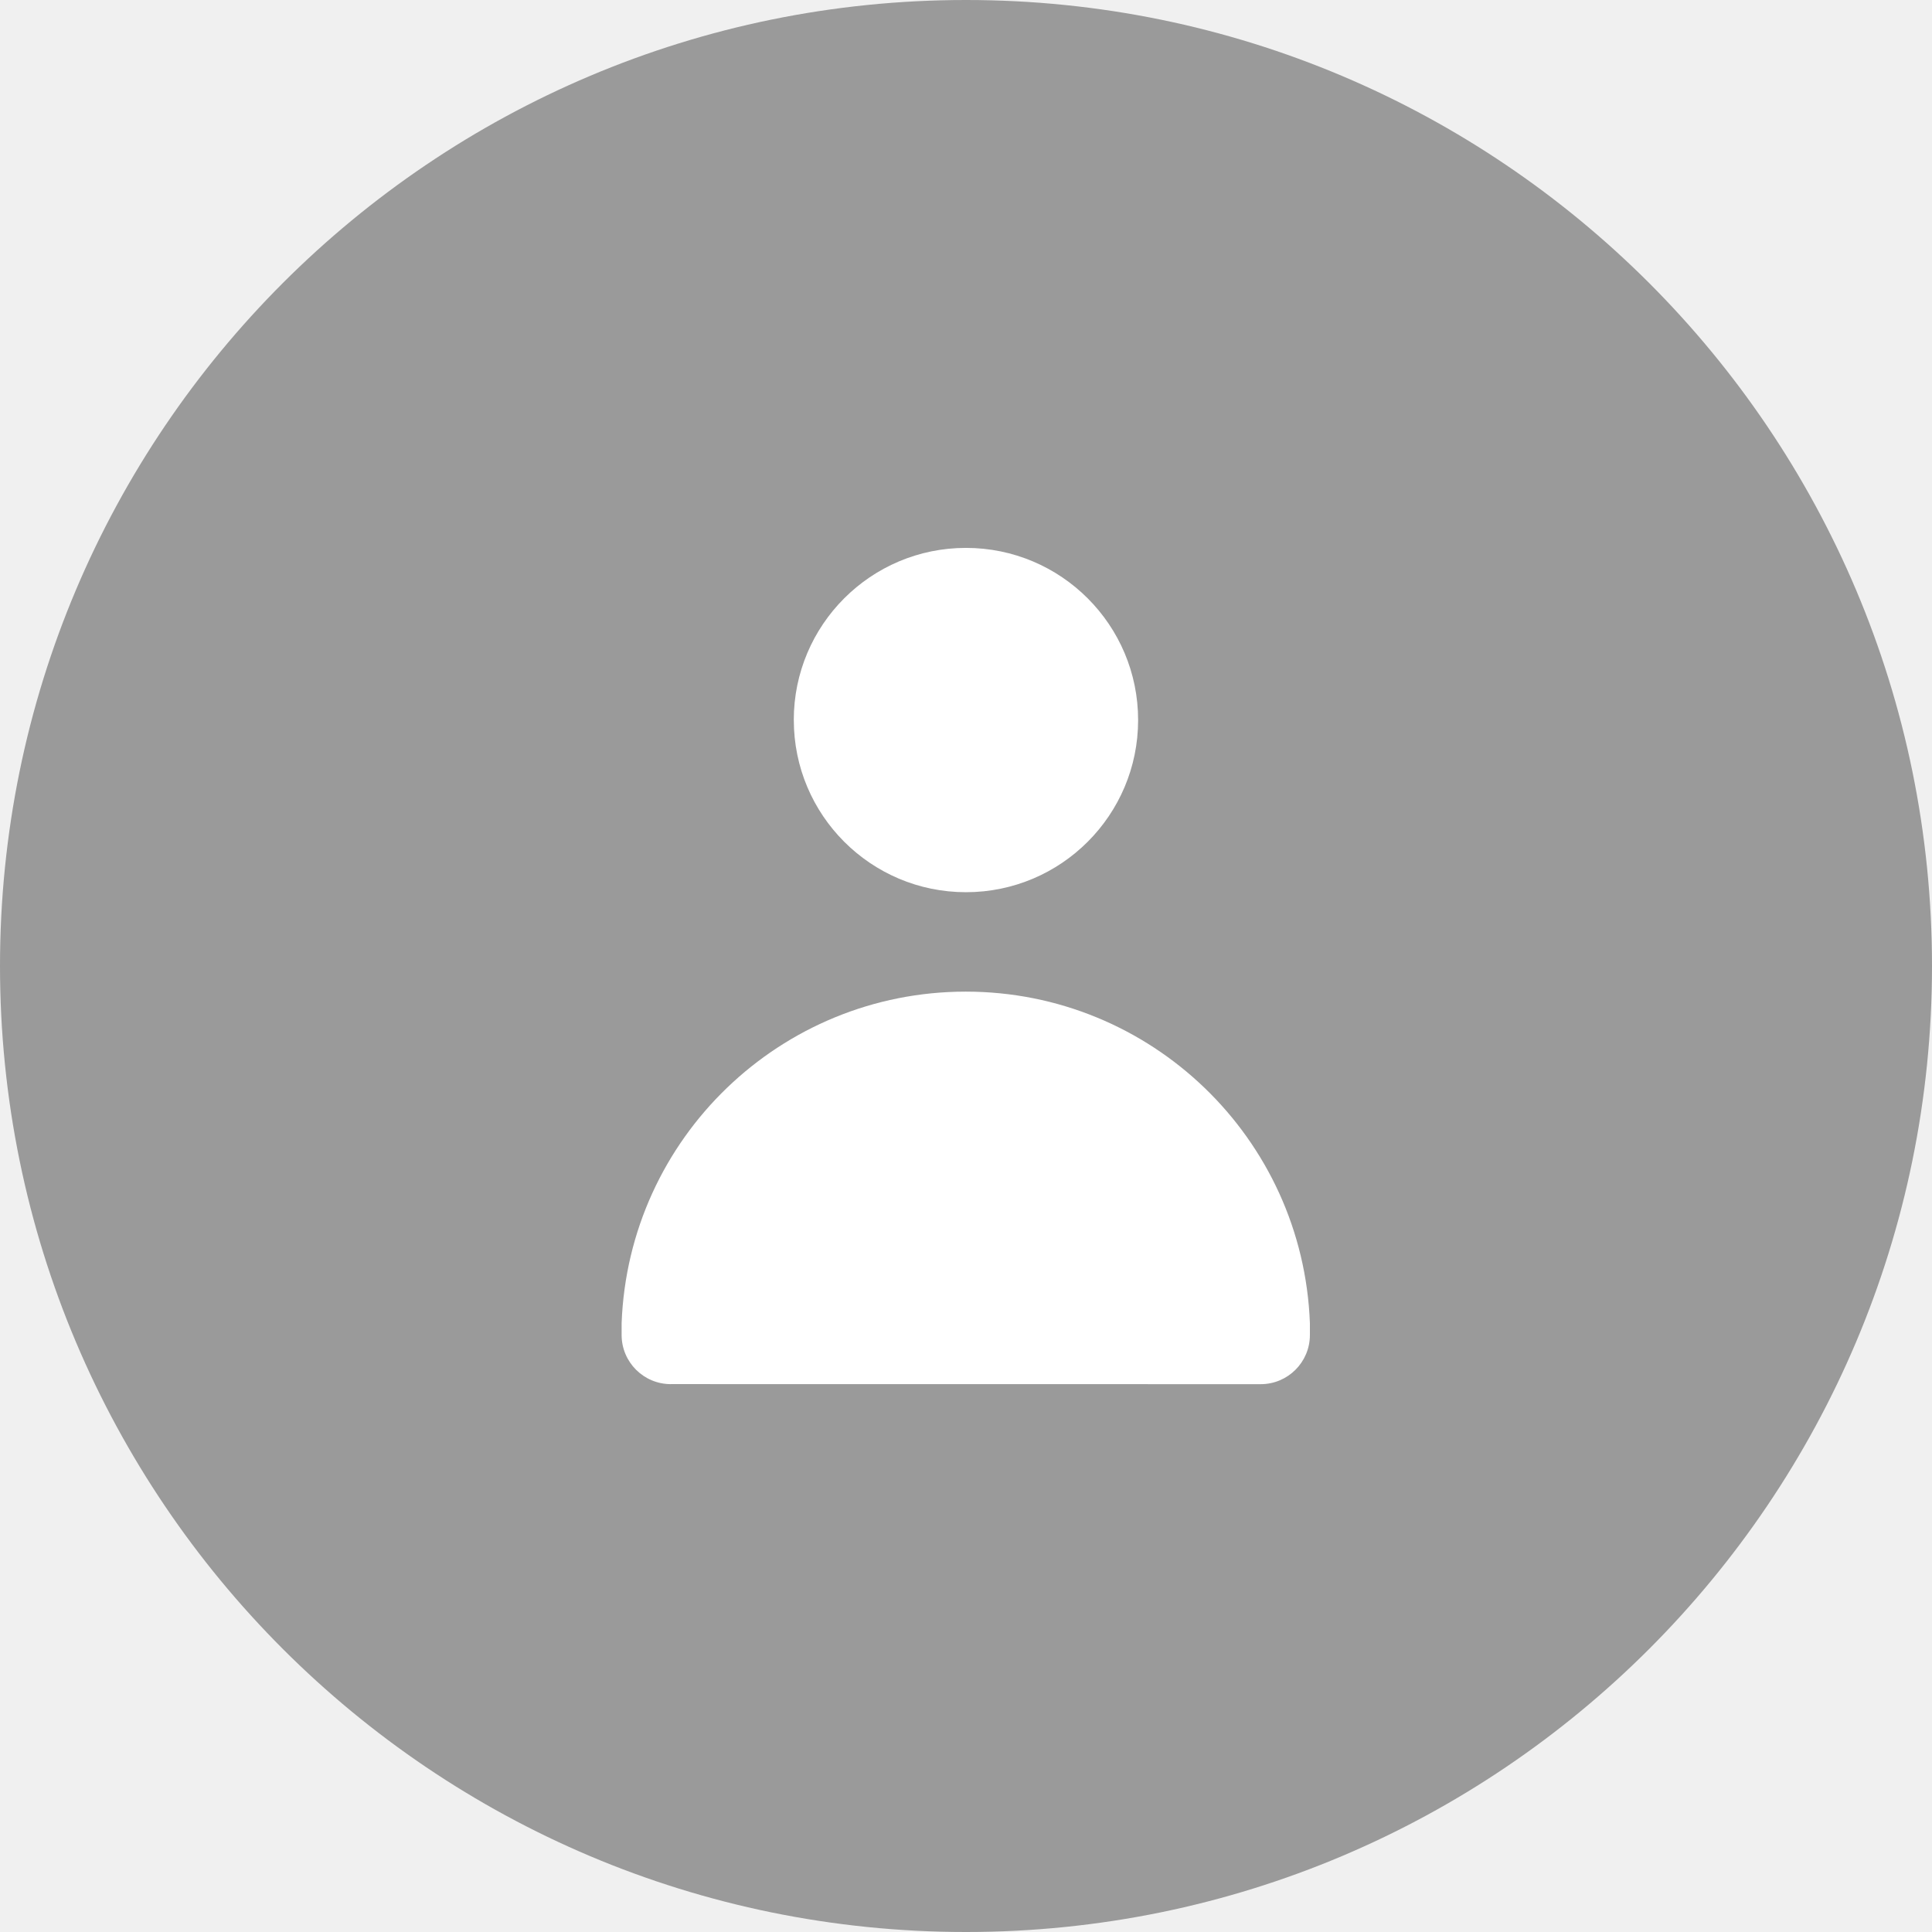
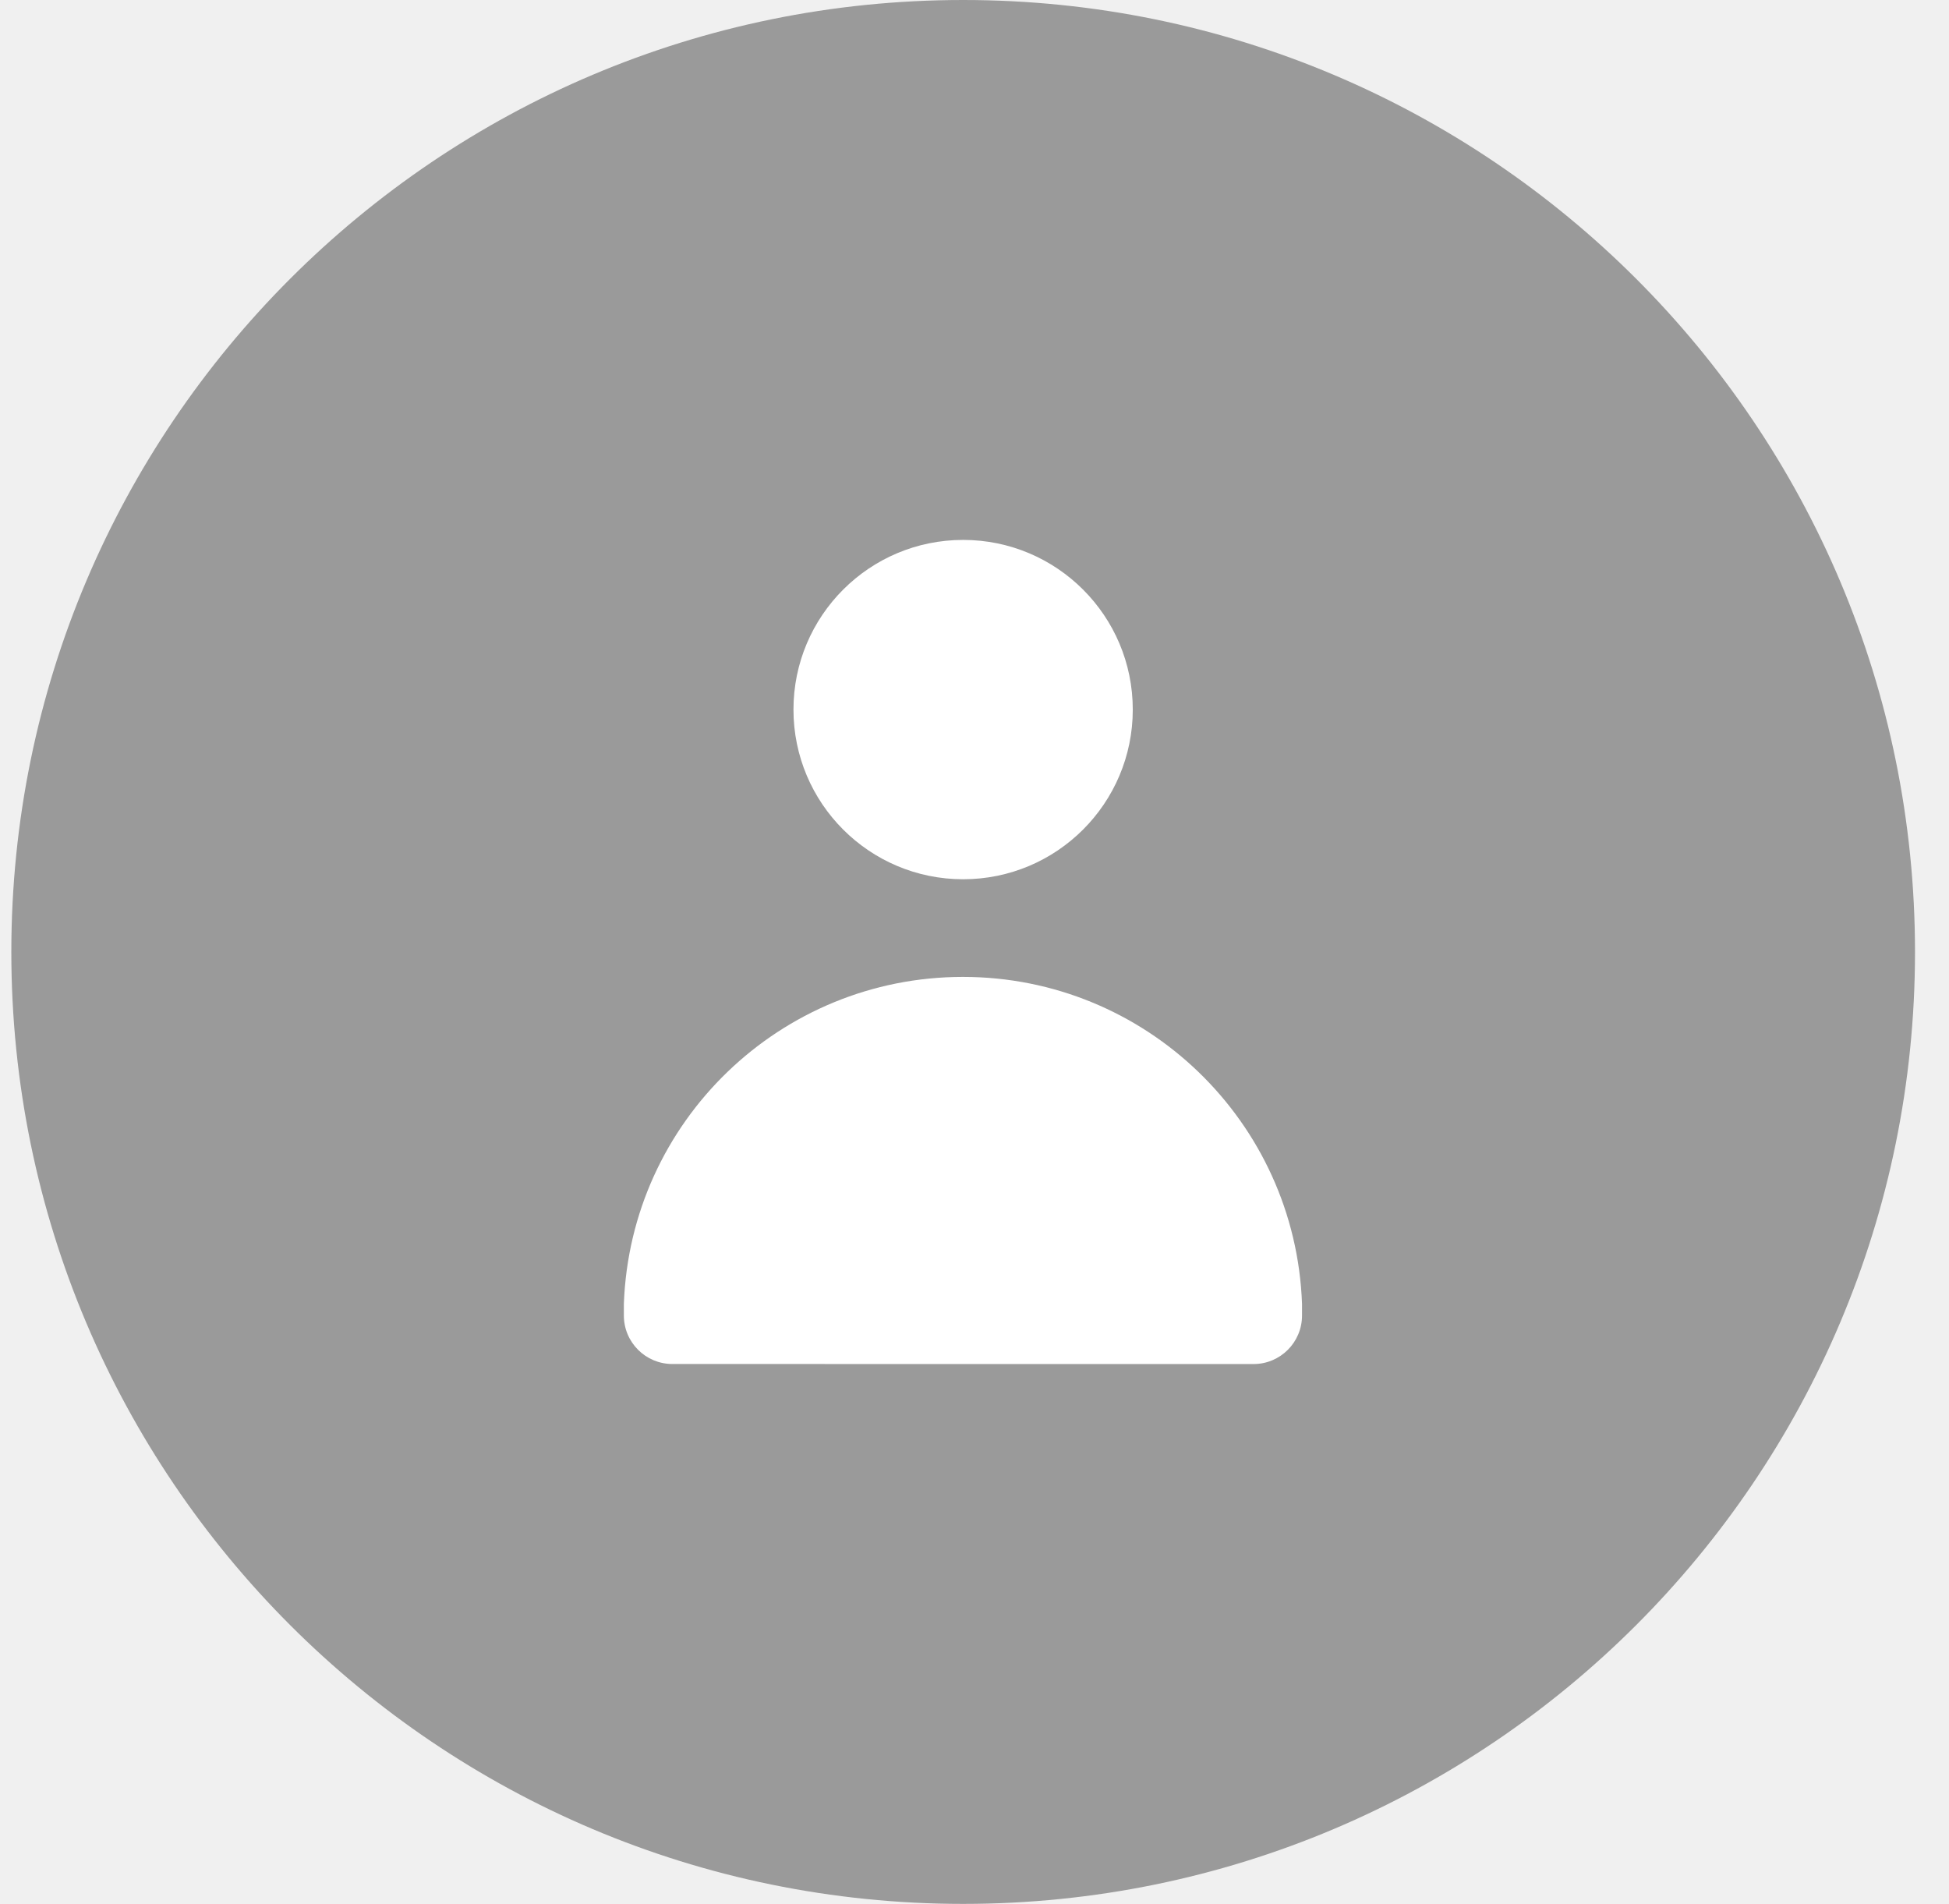
- <svg xmlns="http://www.w3.org/2000/svg" width="56" height="56" viewBox="0 0 56 56" fill="none">
-   <path d="M28 56c15.464 0 28-12.536 28-28S43.464 0 28 0 0 12.536 0 28s12.536 28 28 28z" fill="#9A9A9A" />
-   <path d="M19.445 40.12a1.426 1.426 0 0 1-1.427-1.425v-.344a9.982 9.982 0 0 1 19.95 0v.344a1.426 1.426 0 0 1-1.426 1.426l-17.098-.002zm3.563-19.25a4.99 4.99 0 1 1 9.981.003 4.99 4.99 0 0 1-9.98-.004z" fill="#fff" />
+ <svg xmlns="http://www.w3.org/2000/svg" width="43" height="42" viewBox="0 0 43 42" fill="none">
+   <path d="M21.25 42c11.598 0 21-9.402 21-21s-9.402-21-21-21-21 9.402-21 21 9.402 21 21 21z" fill="#9A9A9A" />
+   <path d="M14.834 30.09a1.07 1.07 0 0 1-1.07-1.069v-.258a7.486 7.486 0 0 1 14.962 0v.258a1.07 1.07 0 0 1-1.07 1.07l-12.822-.001zm2.672-14.438a3.743 3.743 0 1 1 7.486.003 3.743 3.743 0 0 1-7.486-.003z" fill="#fff" />
</svg>
